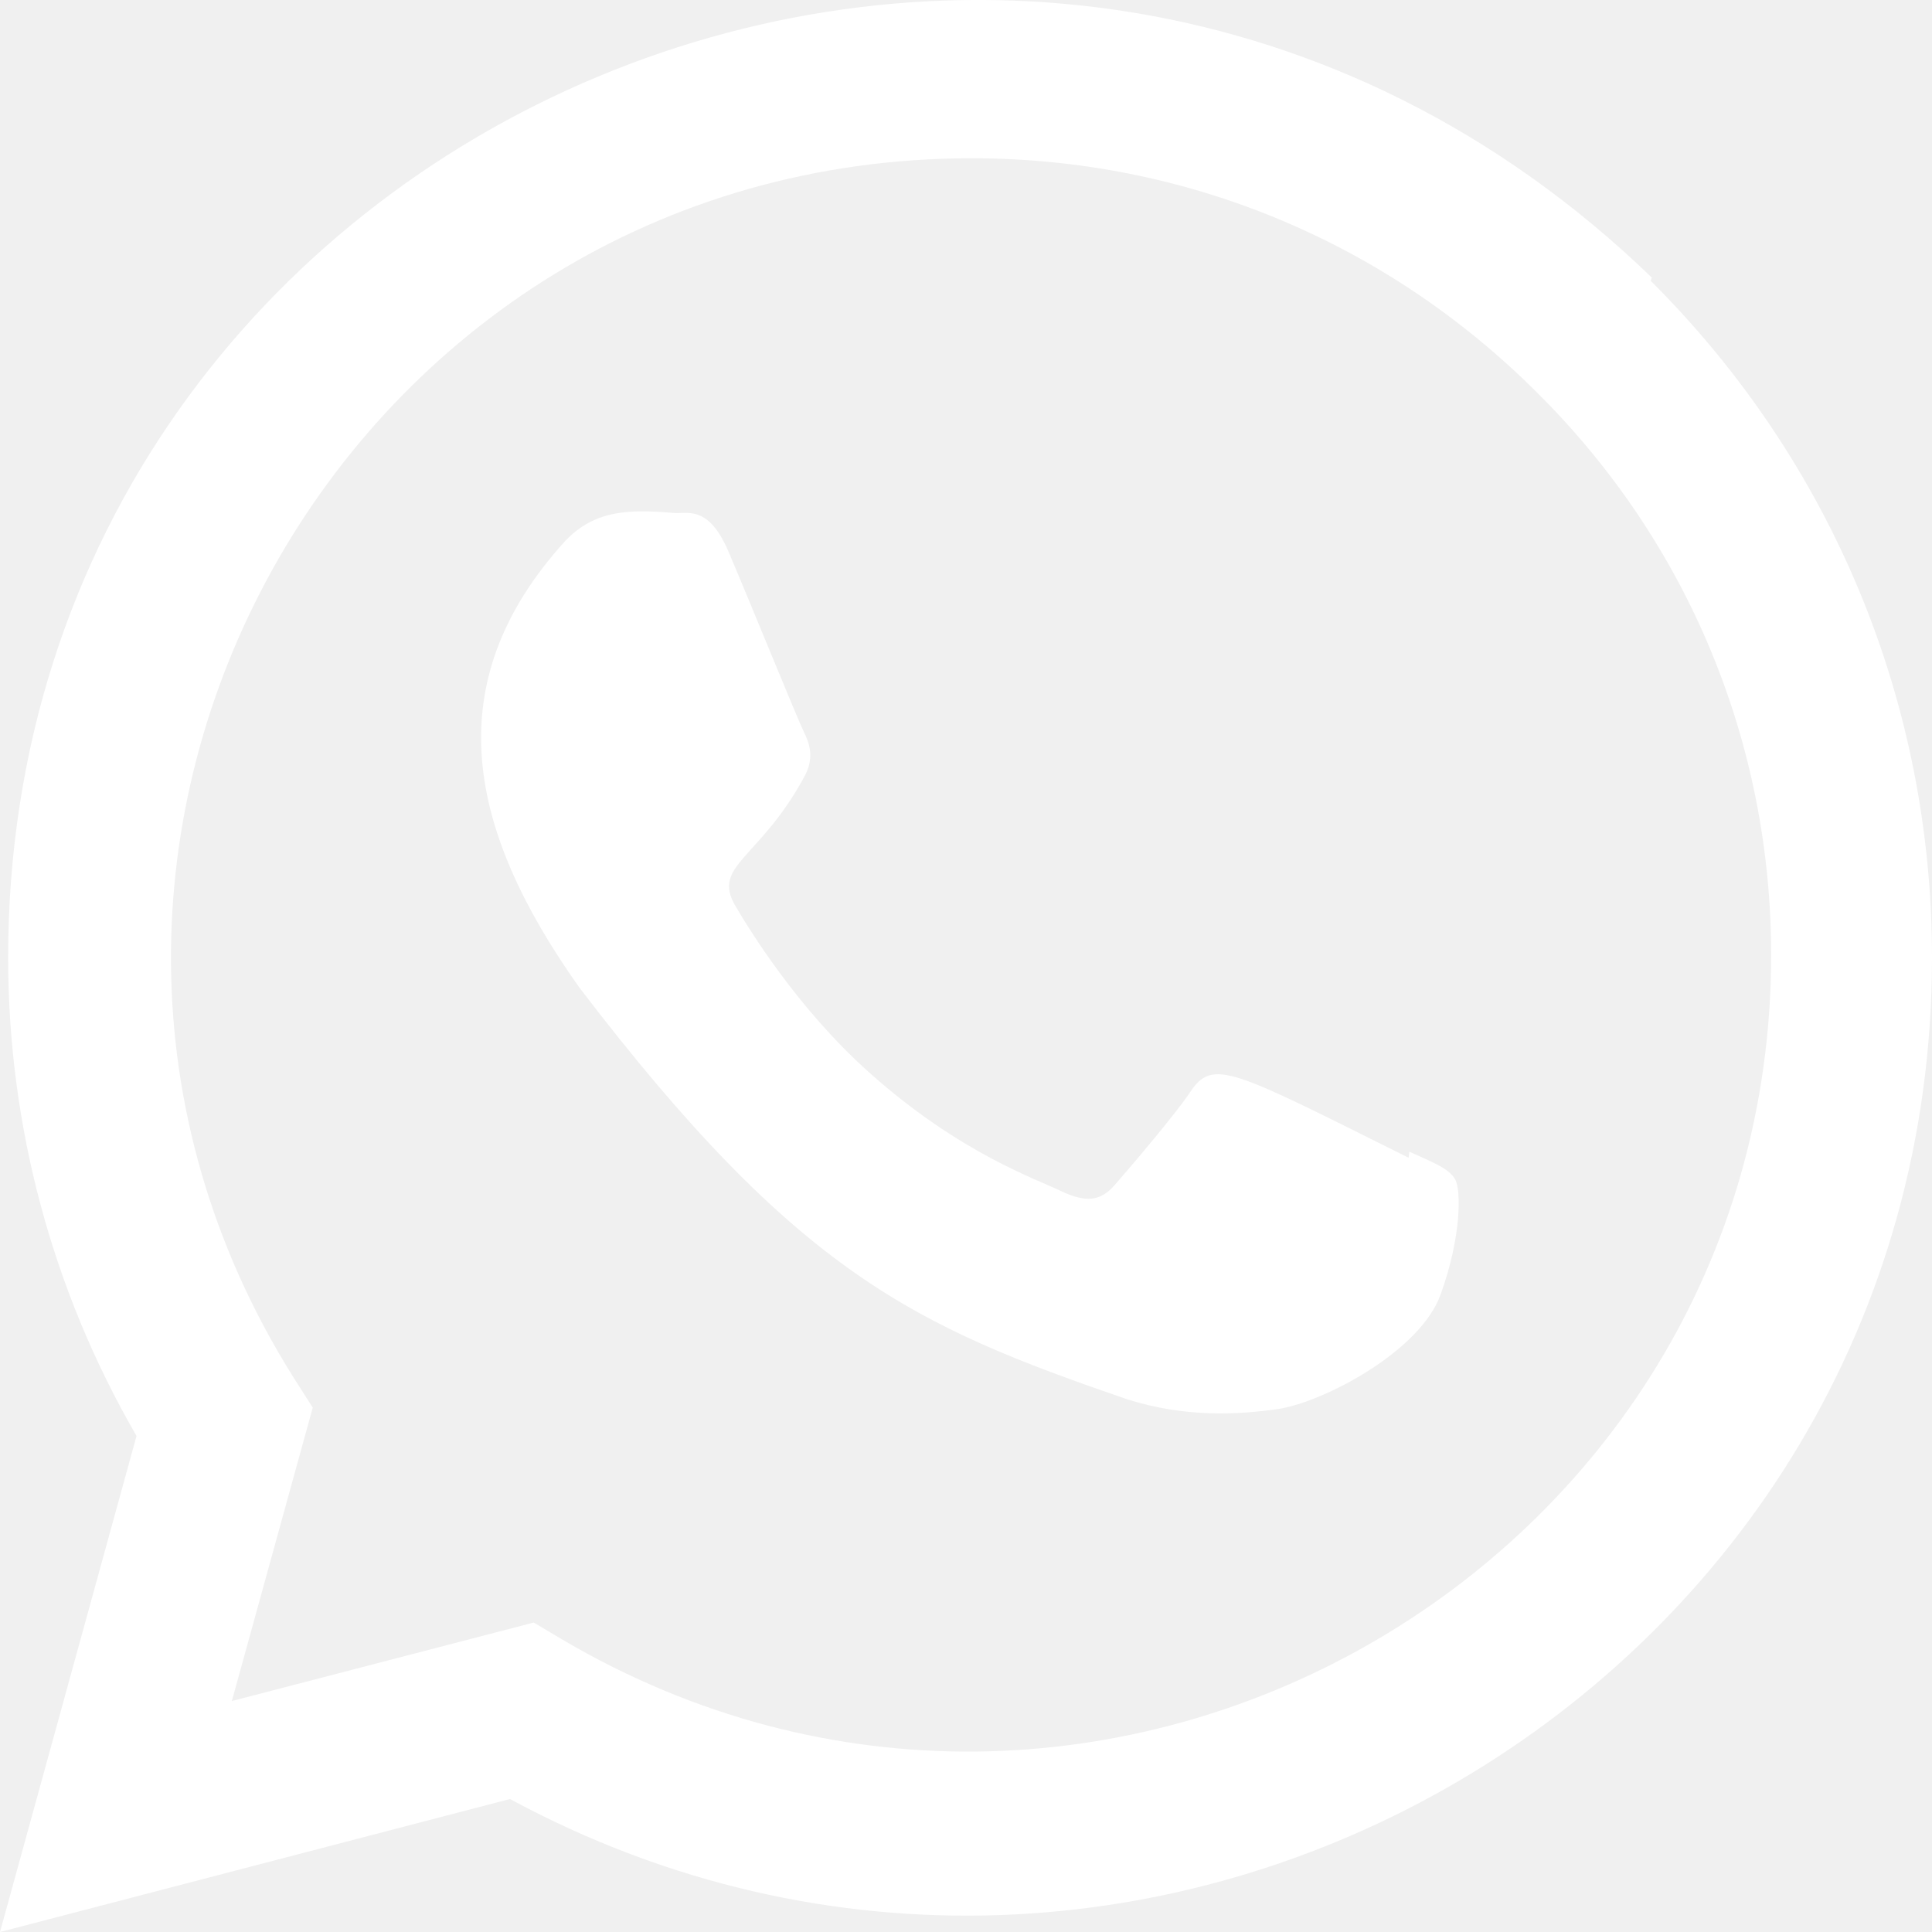
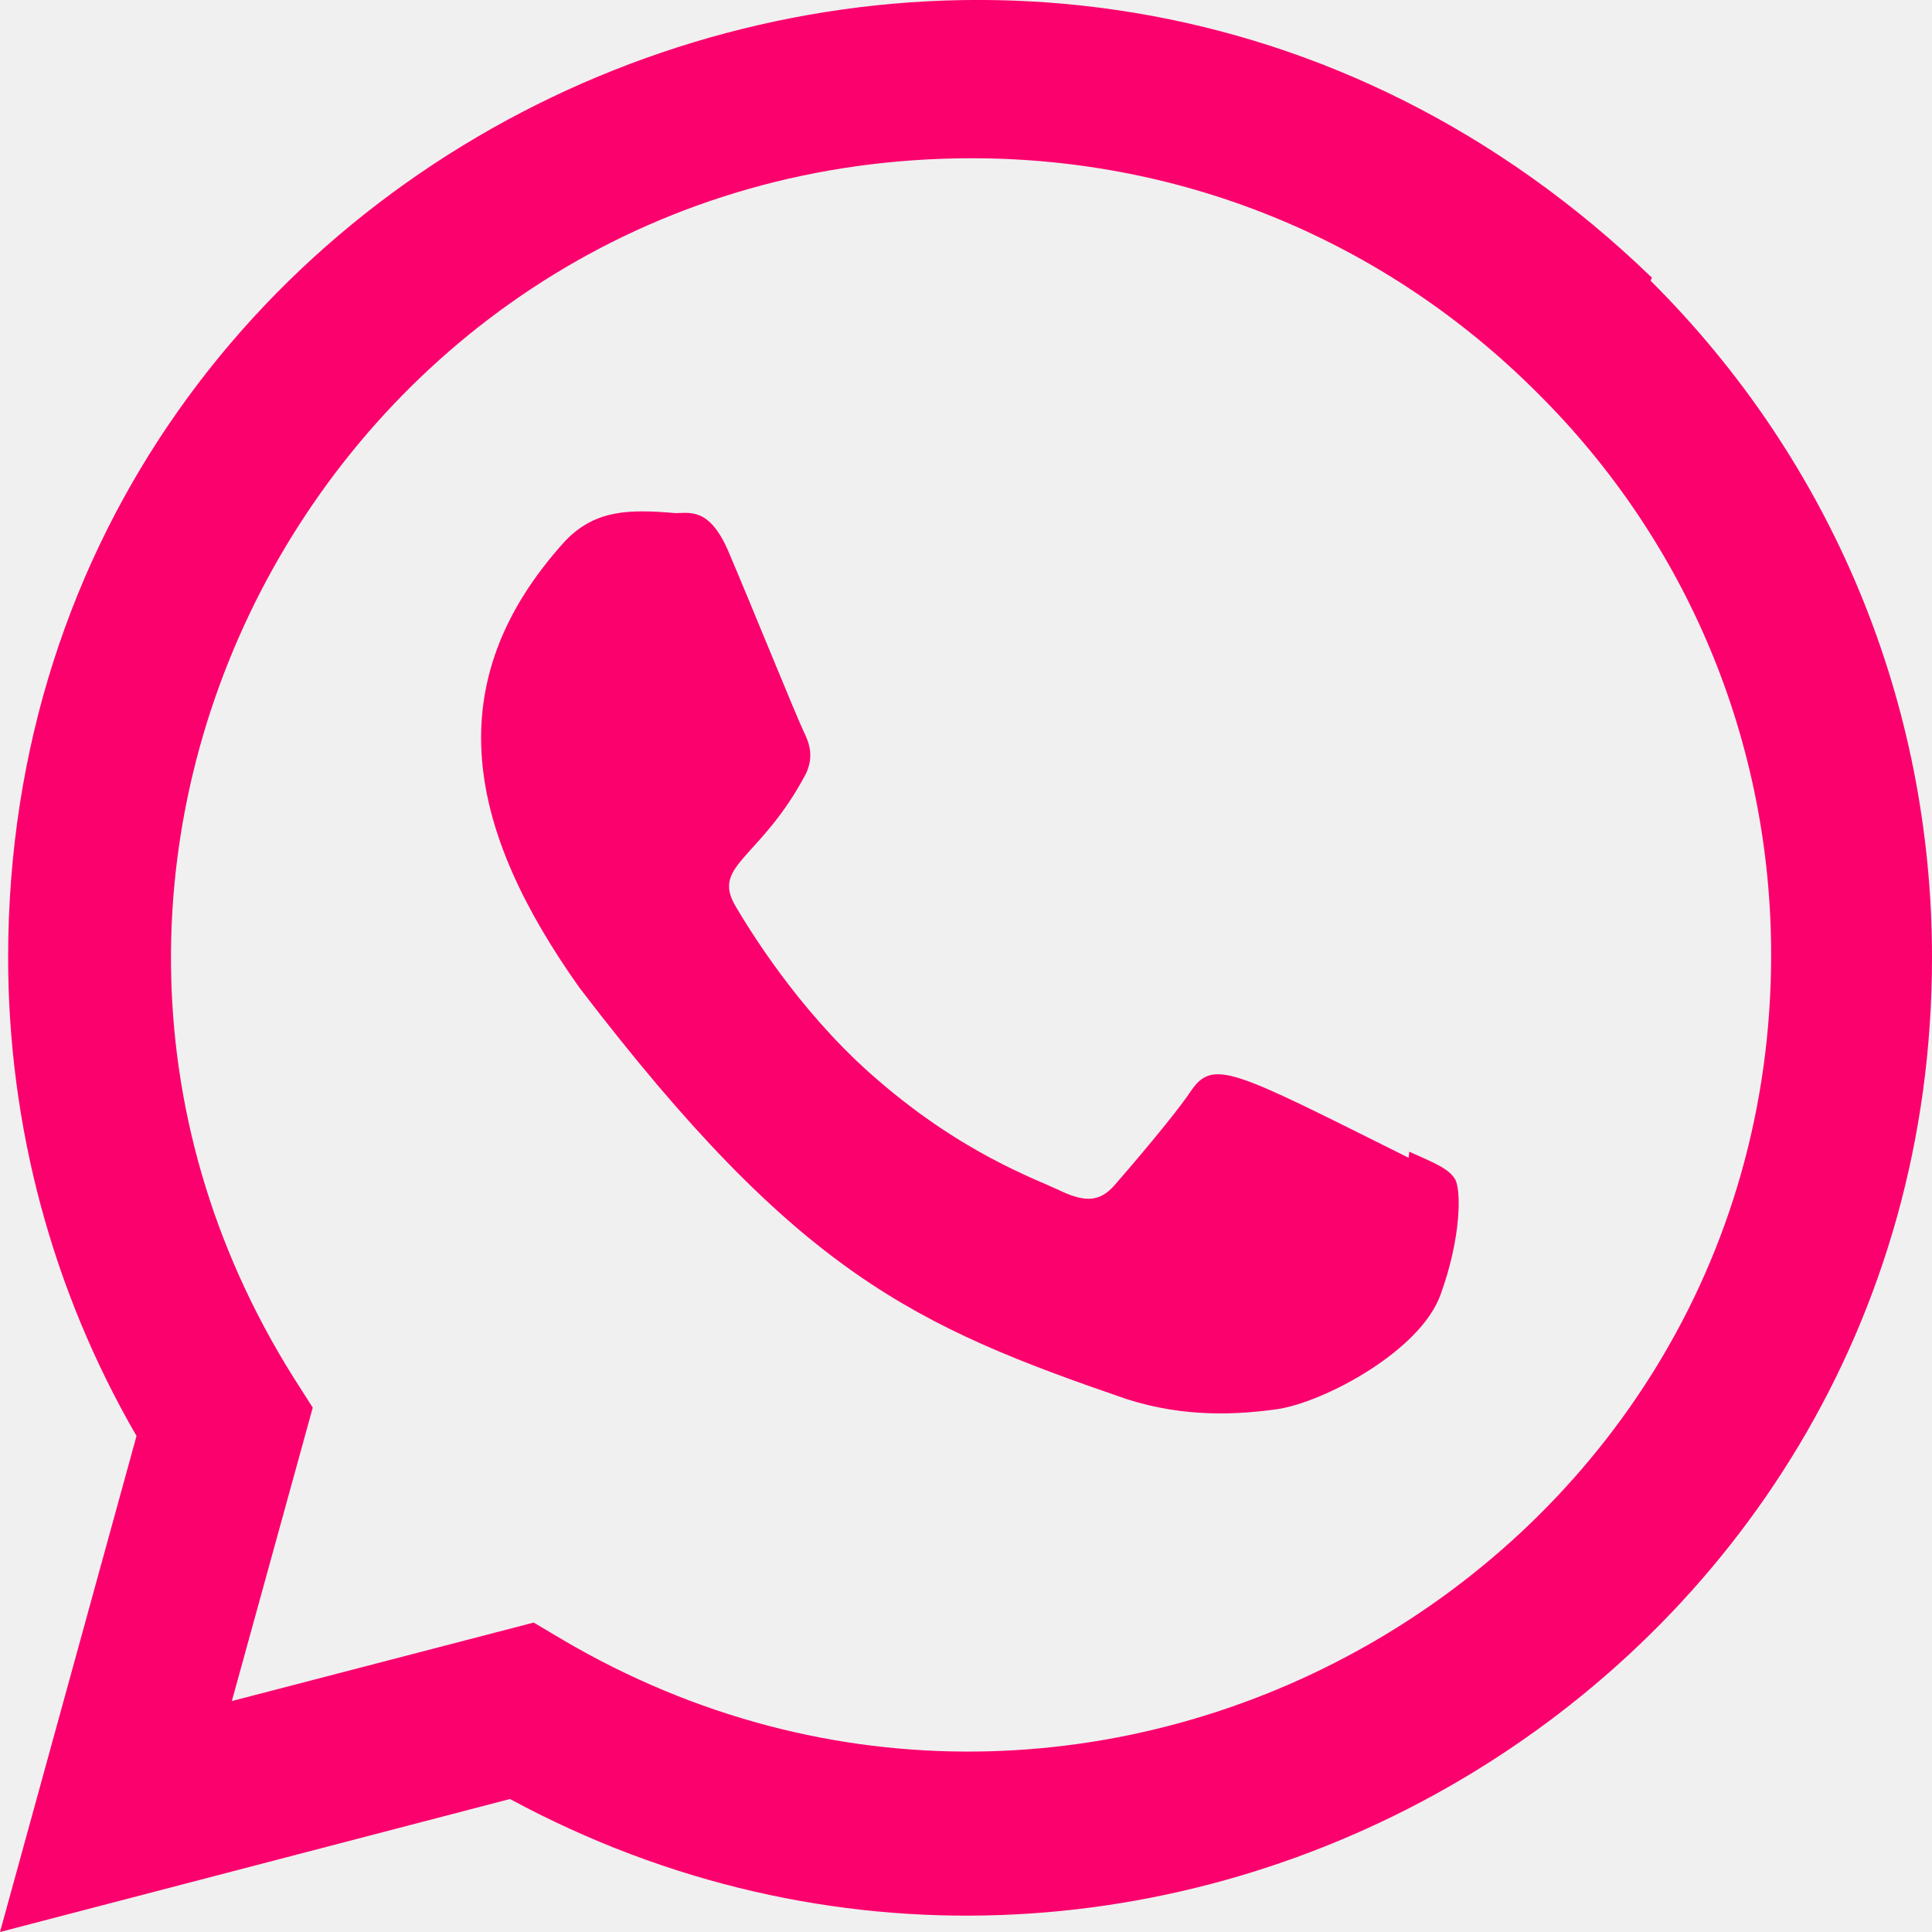
- <svg xmlns="http://www.w3.org/2000/svg" id="Bold" fill="#ffffff" enable-background="new 0 0 24 24" height="512" viewBox="0 0 24 24" width="512">
-   <path d="m17.507 14.307-.009.075c-2.199-1.096-2.429-1.242-2.713-.816-.197.295-.771.964-.944 1.162-.175.195-.349.21-.646.075-.3-.15-1.263-.465-2.403-1.485-.888-.795-1.484-1.77-1.66-2.07-.293-.506.32-.578.878-1.634.1-.21.049-.375-.025-.524-.075-.15-.672-1.62-.922-2.206-.24-.584-.487-.51-.672-.51-.576-.05-.997-.042-1.368.344-1.614 1.774-1.207 3.604.174 5.55 2.714 3.552 4.16 4.206 6.804 5.114.714.227 1.365.195 1.88.121.574-.091 1.767-.721 2.016-1.426.255-.705.255-1.29.18-1.425-.074-.135-.27-.21-.57-.345z" />
-   <path d="m20.52 3.449c-7.689-7.433-20.414-2.042-20.419 8.444 0 2.096.549 4.14 1.595 5.945l-1.696 6.162 6.335-1.652c7.905 4.27 17.661-1.4 17.665-10.449 0-3.176-1.24-6.165-3.495-8.411zm1.482 8.417c-.006 7.633-8.385 12.4-15.012 8.504l-.36-.214-3.75.975 1.005-3.645-.239-.375c-4.124-6.565.614-15.145 8.426-15.145 2.654 0 5.145 1.035 7.021 2.91 1.875 1.859 2.909 4.35 2.909 6.99z" />
+ <svg xmlns="http://www.w3.org/2000/svg" width="512" height="512" viewBox="0 0 512 512" fill="none">
+   <g clip-path="url(#clip0_303_23)">
+     <path d="M373.483 305.216L373.291 306.816C326.379 283.435 321.472 280.32 315.413 289.408C311.211 295.701 298.965 309.973 295.275 314.197C291.541 318.357 287.829 318.677 281.493 315.797C275.093 312.597 254.549 305.877 230.229 284.117C211.285 267.157 198.571 246.357 194.816 239.957C188.565 229.163 201.643 227.627 213.547 205.099C215.68 200.619 214.592 197.099 213.013 193.92C211.413 190.72 198.677 159.36 193.344 146.859C188.224 134.4 182.955 135.979 179.008 135.979C166.72 134.912 157.739 135.083 149.824 143.317C115.392 181.163 124.075 220.203 153.536 261.717C211.435 337.493 242.283 351.445 298.688 370.816C313.92 375.659 327.808 374.976 338.795 373.397C351.04 371.456 376.491 358.016 381.803 342.976C387.243 327.936 387.243 315.456 385.643 312.576C384.064 309.696 379.883 308.096 373.483 305.216Z" fill="#FB016D" />
+     <path d="M437.76 73.579C273.728 -84.992 2.261 30.016 2.155 253.717C2.155 298.432 13.867 342.037 36.181 380.544L-7.62939e-06 512L135.147 476.757C303.787 567.851 511.915 446.891 512 253.845C512 186.091 485.547 122.325 437.44 74.411L437.76 73.579ZM469.376 253.141C469.248 415.979 290.496 517.675 149.12 434.56L141.44 429.995L61.44 450.795L82.88 373.035L77.781 365.035C-10.197 224.981 90.88 41.941 257.536 41.941C314.155 41.941 367.296 64.021 407.317 104.021C447.317 143.68 469.376 196.821 469.376 253.141Z" fill="#FB016D" />
+   </g>
+   <defs>
+     <clipPath id="clip0_303_23">
+       <rect width="512" height="512" fill="white" />
+     </clipPath>
+   </defs>
</svg>
